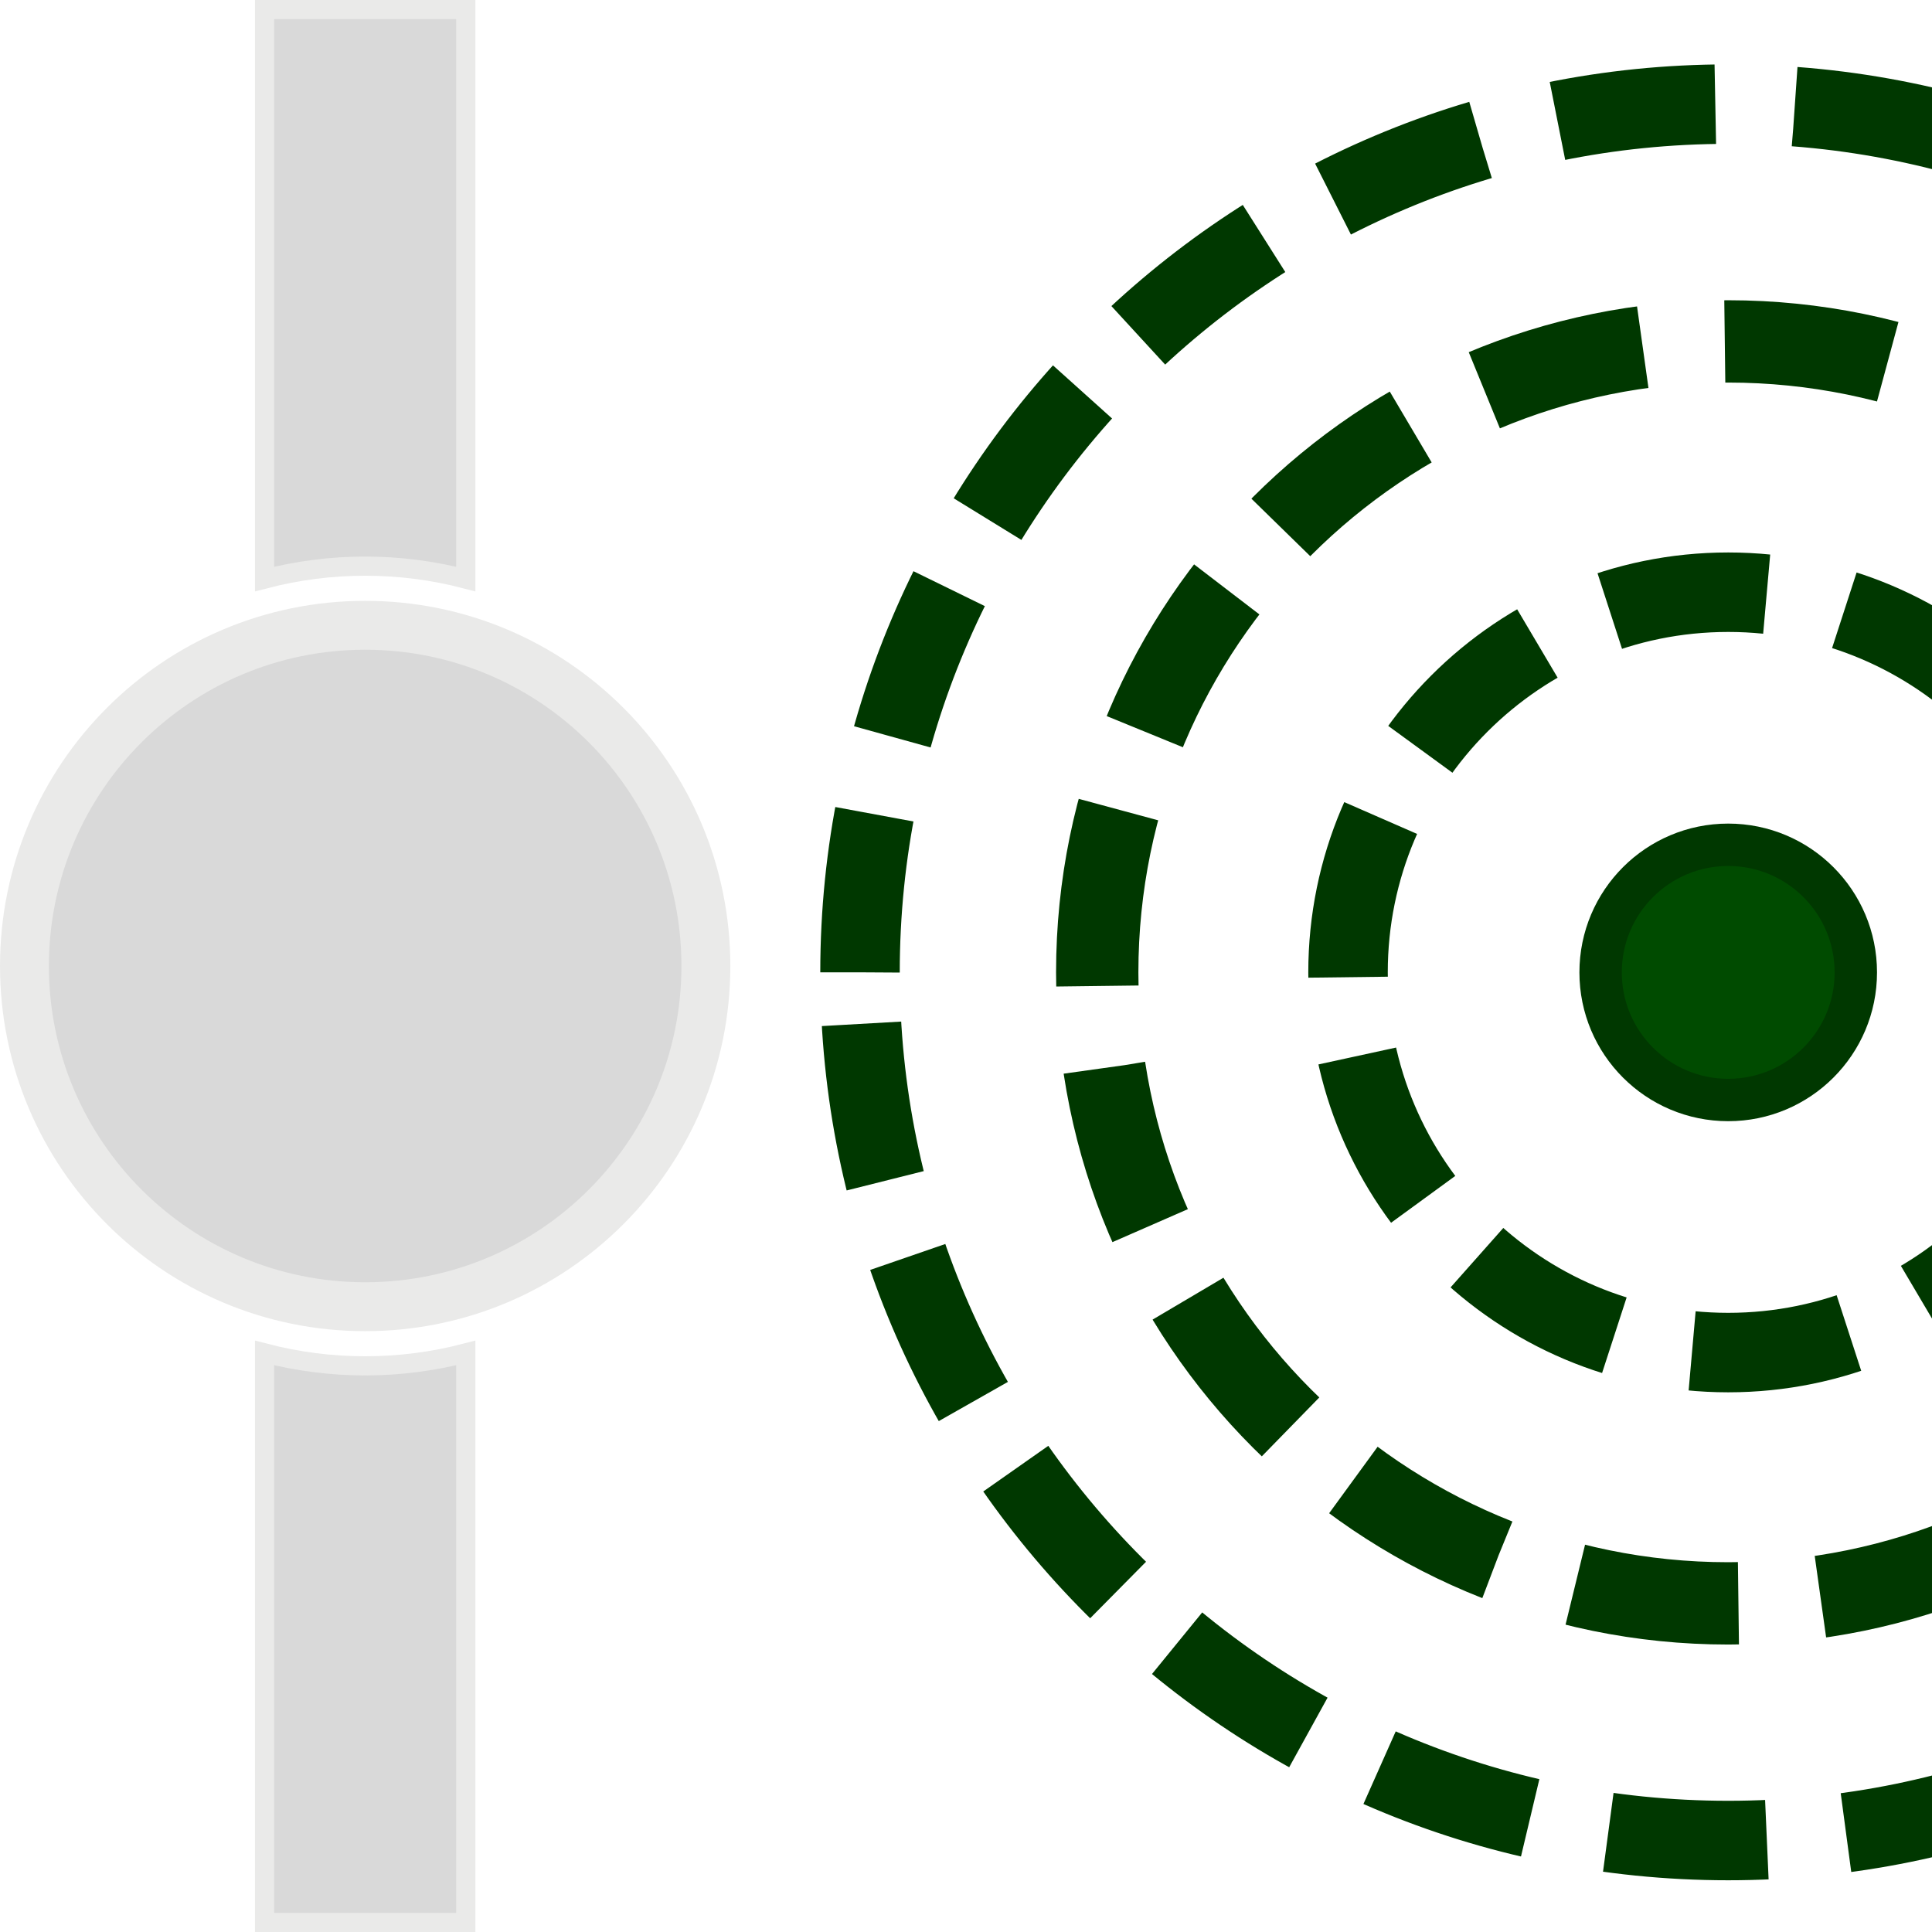
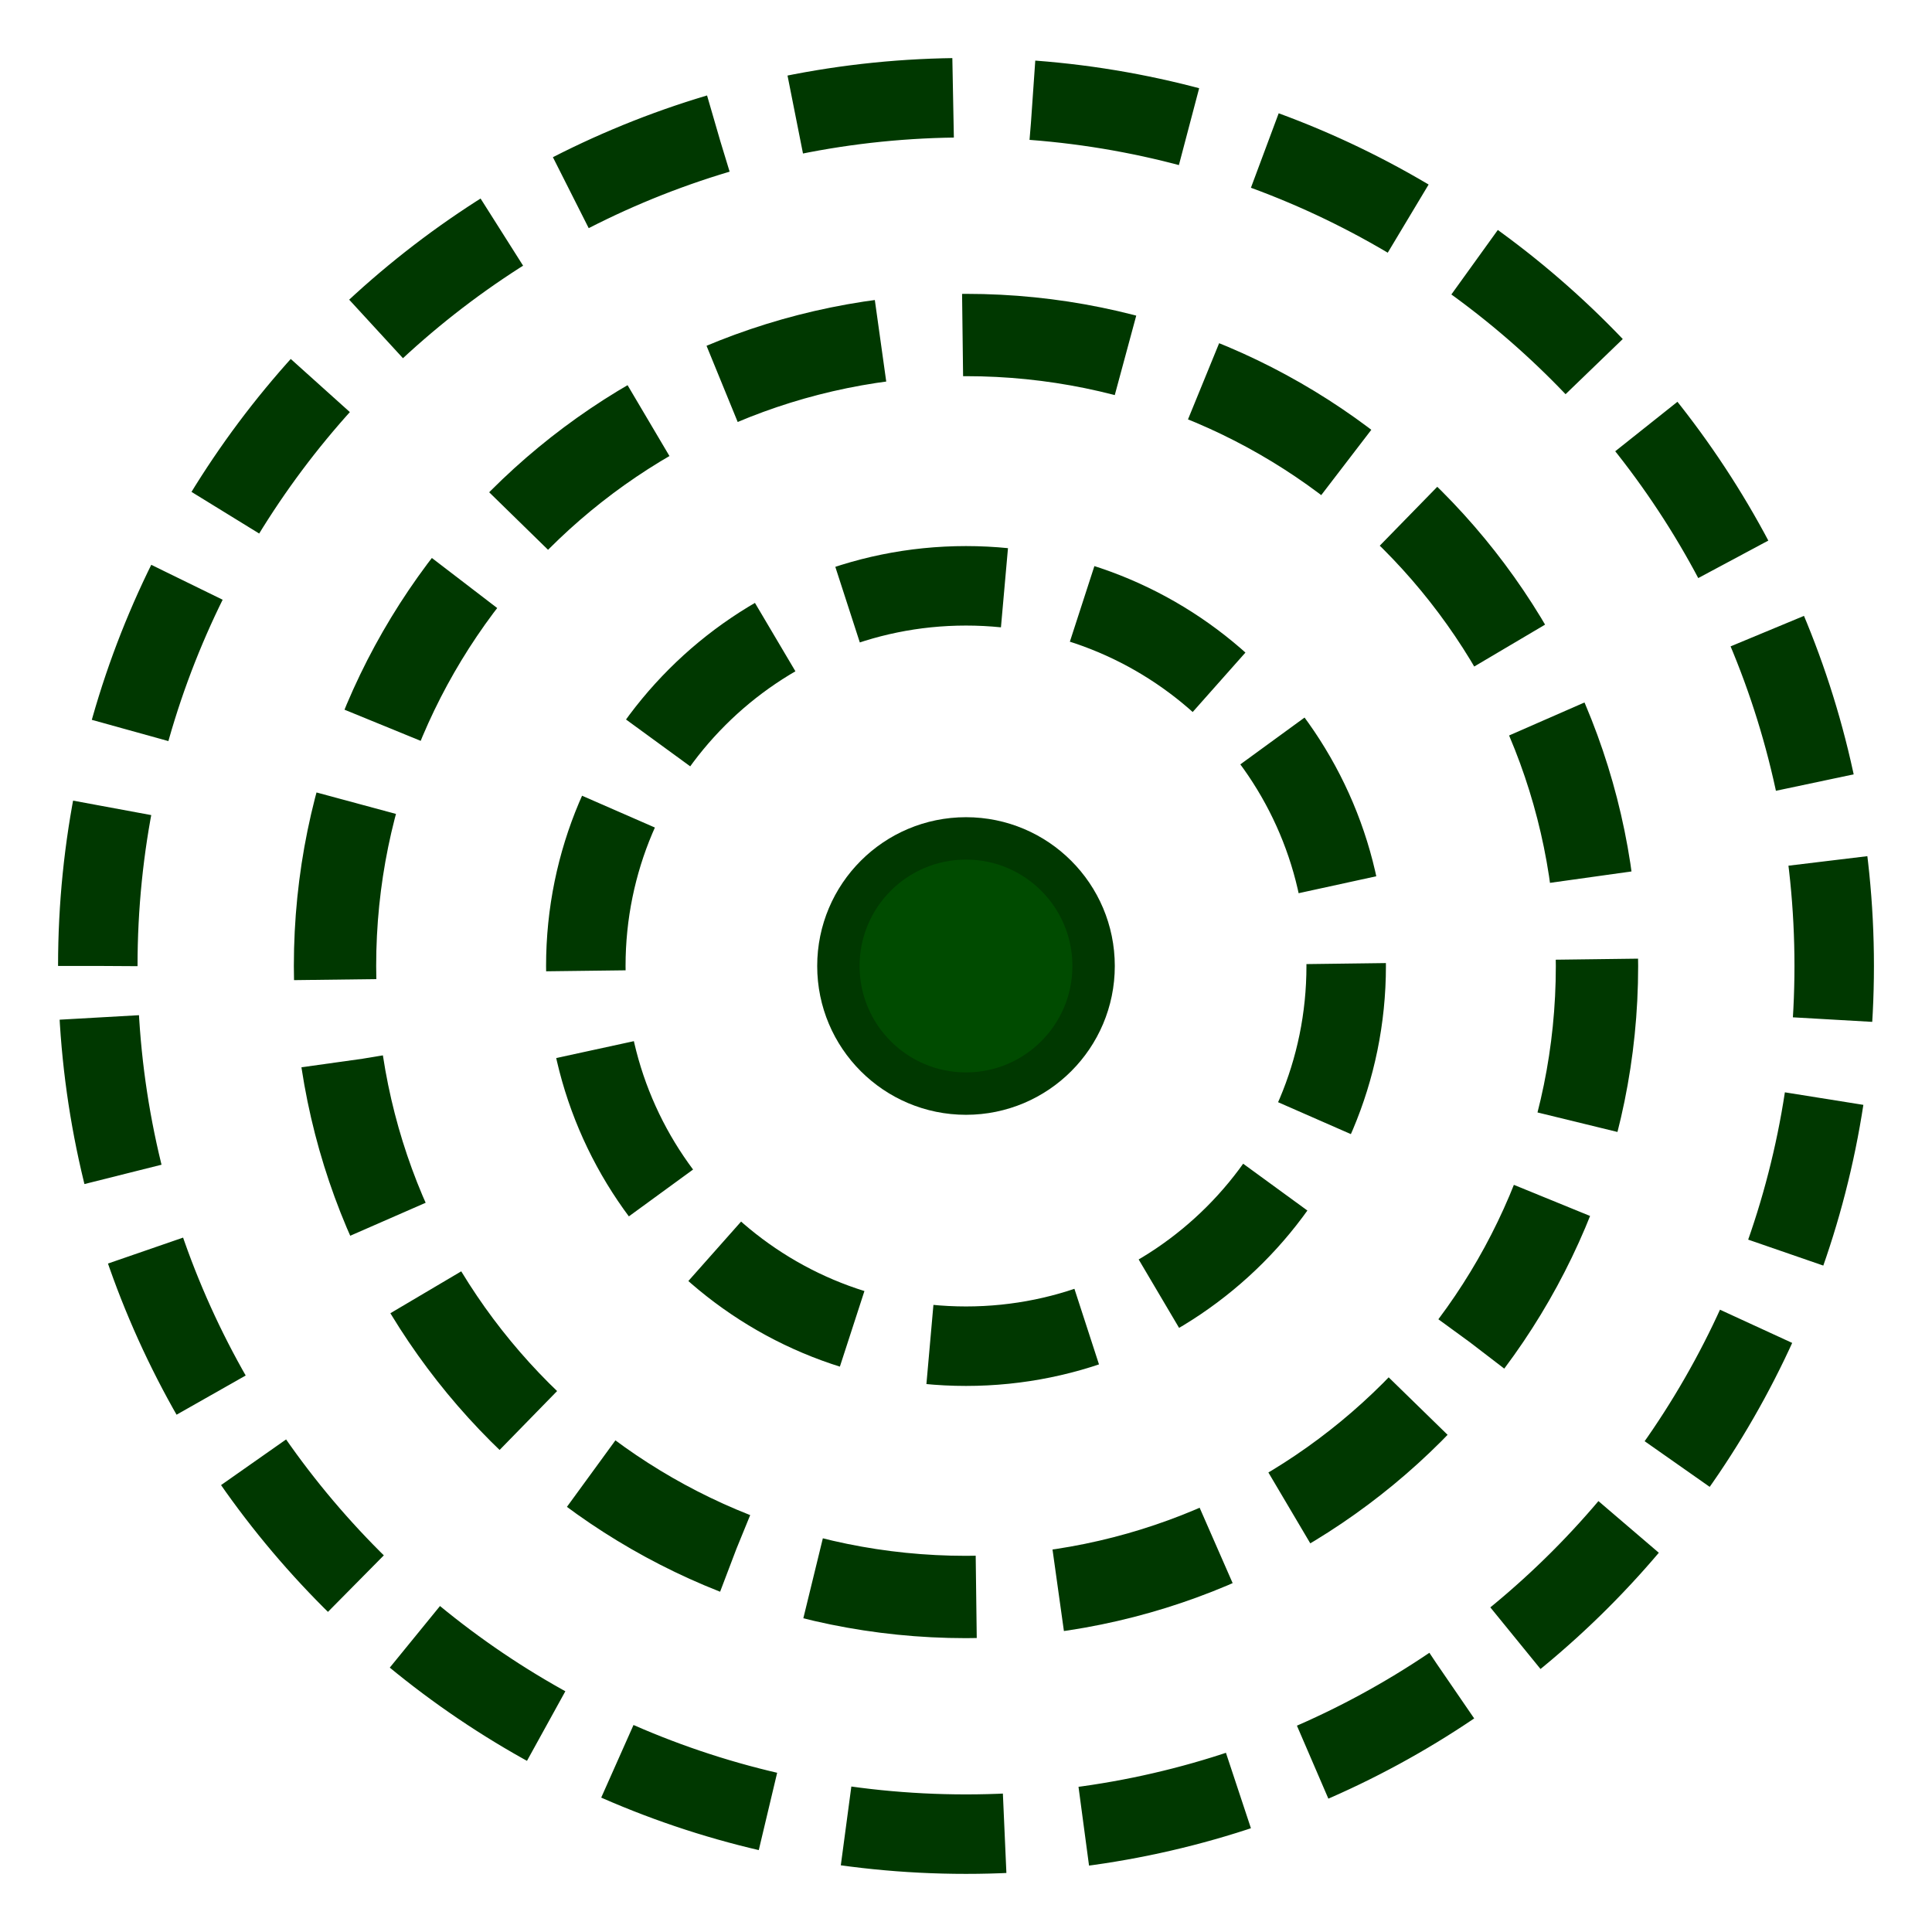
<svg xmlns="http://www.w3.org/2000/svg" version="1.0" width="100" height="100" id="svg2">
+   <g id="g842" transform="translate(-39.45203,-0.3307633)">
+     <g id="g1476" transform="matrix(1.096959,0,0,1.096959,34.60409,-4.517171)">
+       <circle style="fill:none;fill-opacity:1;fill-rule:evenodd;stroke:#003800;stroke-width:3.884;stroke-linecap:butt;stroke-linejoin:miter;stroke-miterlimit:4;stroke-dasharray:7.769, 3.884;stroke-dashoffset:0;stroke-opacity:1" id="path3336-9-3" cx="-50" cy="-50" r="29.773" transform="scale(-1)" />
+       <circle style="fill:none;fill-opacity:1;fill-rule:evenodd;stroke:#003800;stroke-width:3.75;stroke-linecap:butt;stroke-linejoin:miter;stroke-miterlimit:4;stroke-dasharray:7.5, 3.75;stroke-dashoffset:0;stroke-opacity:1" id="path3336-9-3-36" cx="-50" cy="-50" r="17.939" transform="scale(-1)" />
+       <circle style="opacity:1;fill:#004b00;fill-opacity:1;stroke:#003800;stroke-width:2;stroke-opacity:1" id="path835-3-7" cx="50" cy="50" r="6.021" />
+       <circle style="fill:none;fill-opacity:1;fill-rule:evenodd;stroke:#003800;stroke-width:3.75;stroke-linecap:butt;stroke-linejoin:miter;stroke-miterlimit:4;stroke-dasharray:7.5, 3.75;stroke-dashoffset:0;stroke-opacity:1" id="path3336-9-3-5" cx="-50" cy="-49.997" r="40.966" transform="scale(-1)" />
+     </g>
+   </g>
  <defs id="defs4" />
-   <g id="g863" transform="matrix(0.9900836,0,0,0.9900836,-30.60306,0.495819)" style="fill:#d9d9d9;fill-opacity:1;stroke:#eaeae9;stroke-opacity:1">
-     <circle style="fill:#d9d9d9;fill-opacity:1;stroke:#eaeae9;stroke-width:2.556;stroke-miterlimit:4;stroke-dasharray:none;stroke-dashoffset:0;stroke-opacity:1" id="path812" cx="50" cy="50" r="17.812" />
-     <path id="rect818-3" style="fill:#d9d9d9;fill-opacity:1;stroke:#eaeae9;stroke-width:1.002;stroke-miterlimit:4;stroke-dasharray:none;stroke-dashoffset:0;stroke-opacity:1" d="M 44.74,2.8749996e-8 V 29.77 A 20.904,20.904 0 0 1 50,29.096 20.904,20.904 0 0 1 55.26,29.77 V 2.8749996e-8 Z M 44.74,70.23 V 100 H 55.26 V 70.23 A 20.904,20.904 0 0 1 50,70.904 20.904,20.904 0 0 1 44.74,70.23 Z" />
-   </g>
-   <g id="g1476" transform="matrix(1.096959,0,0,1.096959,34.60409,-4.517171)">
-     <circle style="fill:none;fill-opacity:1;fill-rule:evenodd;stroke:#003800;stroke-width:3.884;stroke-linecap:butt;stroke-linejoin:miter;stroke-miterlimit:4;stroke-dasharray:7.769, 3.884;stroke-dashoffset:0;stroke-opacity:1" id="path3336-9-3" cx="-50" cy="-50" r="29.773" transform="scale(-1)" />
-     <circle style="fill:none;fill-opacity:1;fill-rule:evenodd;stroke:#003800;stroke-width:3.75;stroke-linecap:butt;stroke-linejoin:miter;stroke-miterlimit:4;stroke-dasharray:7.5, 3.75;stroke-dashoffset:0;stroke-opacity:1" id="path3336-9-3-36" cx="-50" cy="-50" r="17.939" transform="scale(-1)" />
-     <circle style="opacity:1;fill:#004b00;fill-opacity:1;stroke:#003800;stroke-width:2;stroke-opacity:1" id="path835-3-7" cx="50" cy="50" r="6.021" />
-     <circle style="fill:none;fill-opacity:1;fill-rule:evenodd;stroke:#003800;stroke-width:3.75;stroke-linecap:butt;stroke-linejoin:miter;stroke-miterlimit:4;stroke-dasharray:7.5, 3.75;stroke-dashoffset:0;stroke-opacity:1" id="path3336-9-3-5" cx="-50" cy="-49.997" r="40.966" transform="scale(-1)" />
-   </g>
</svg>
